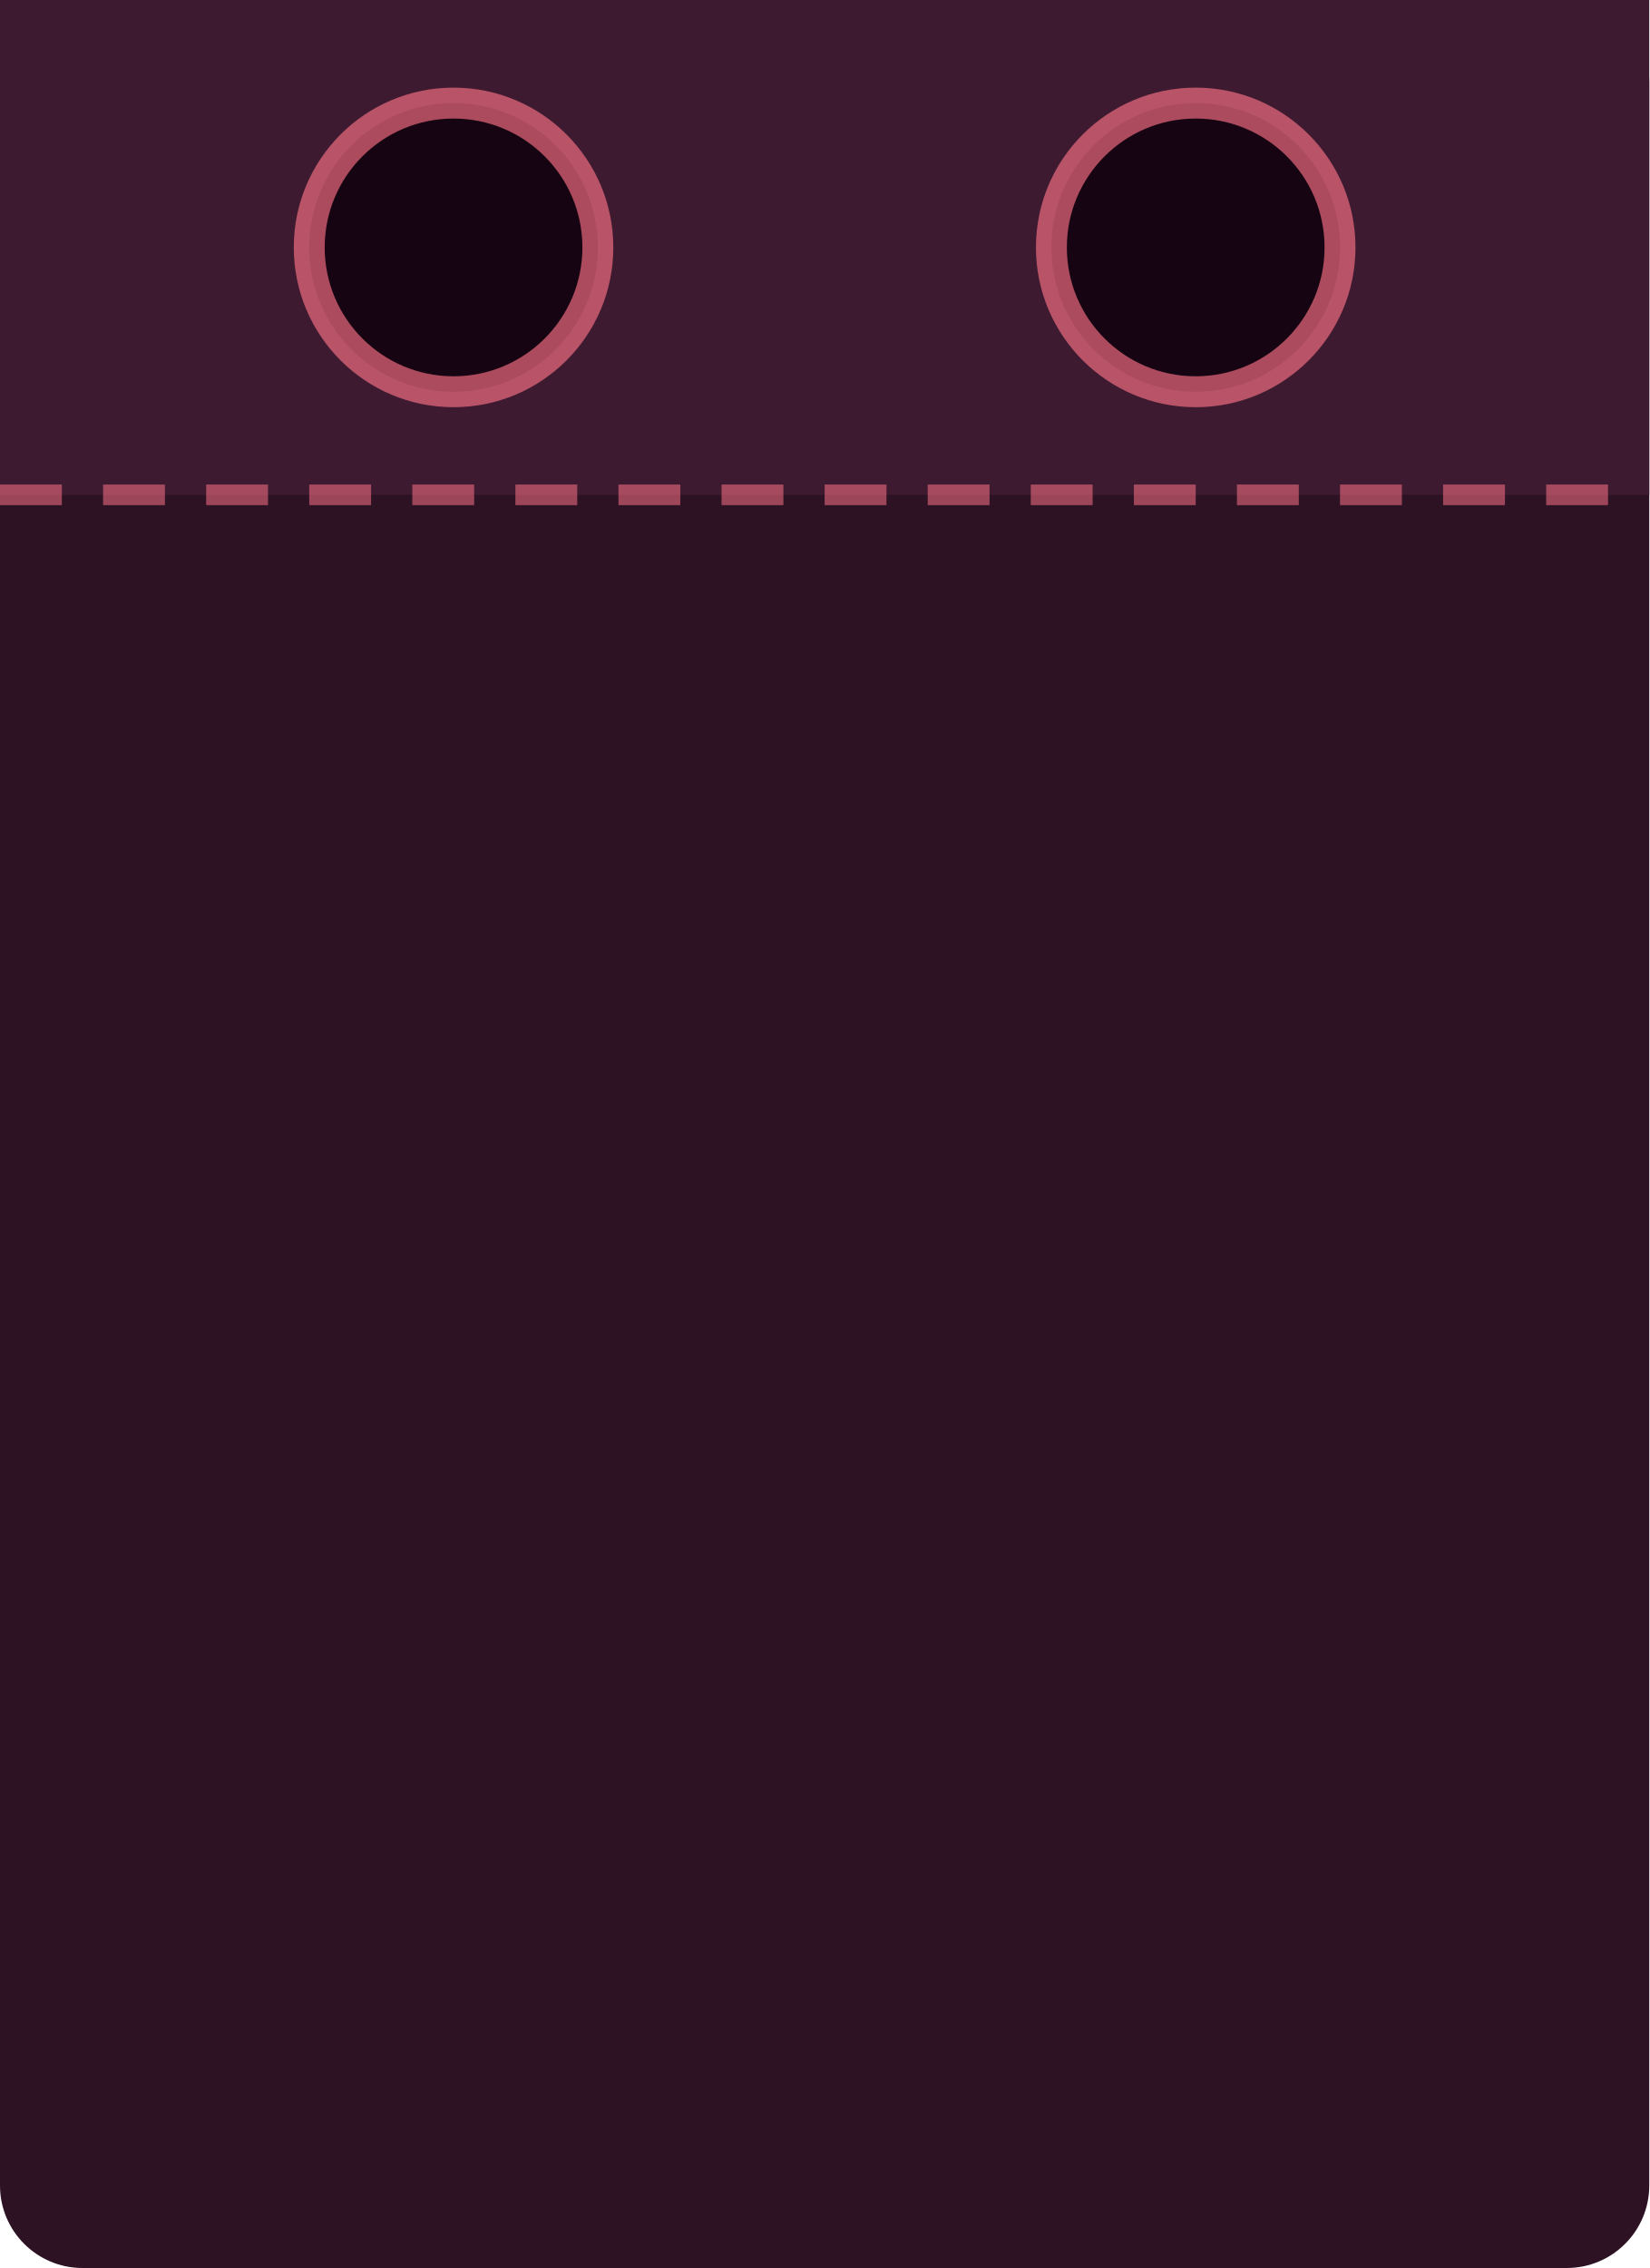
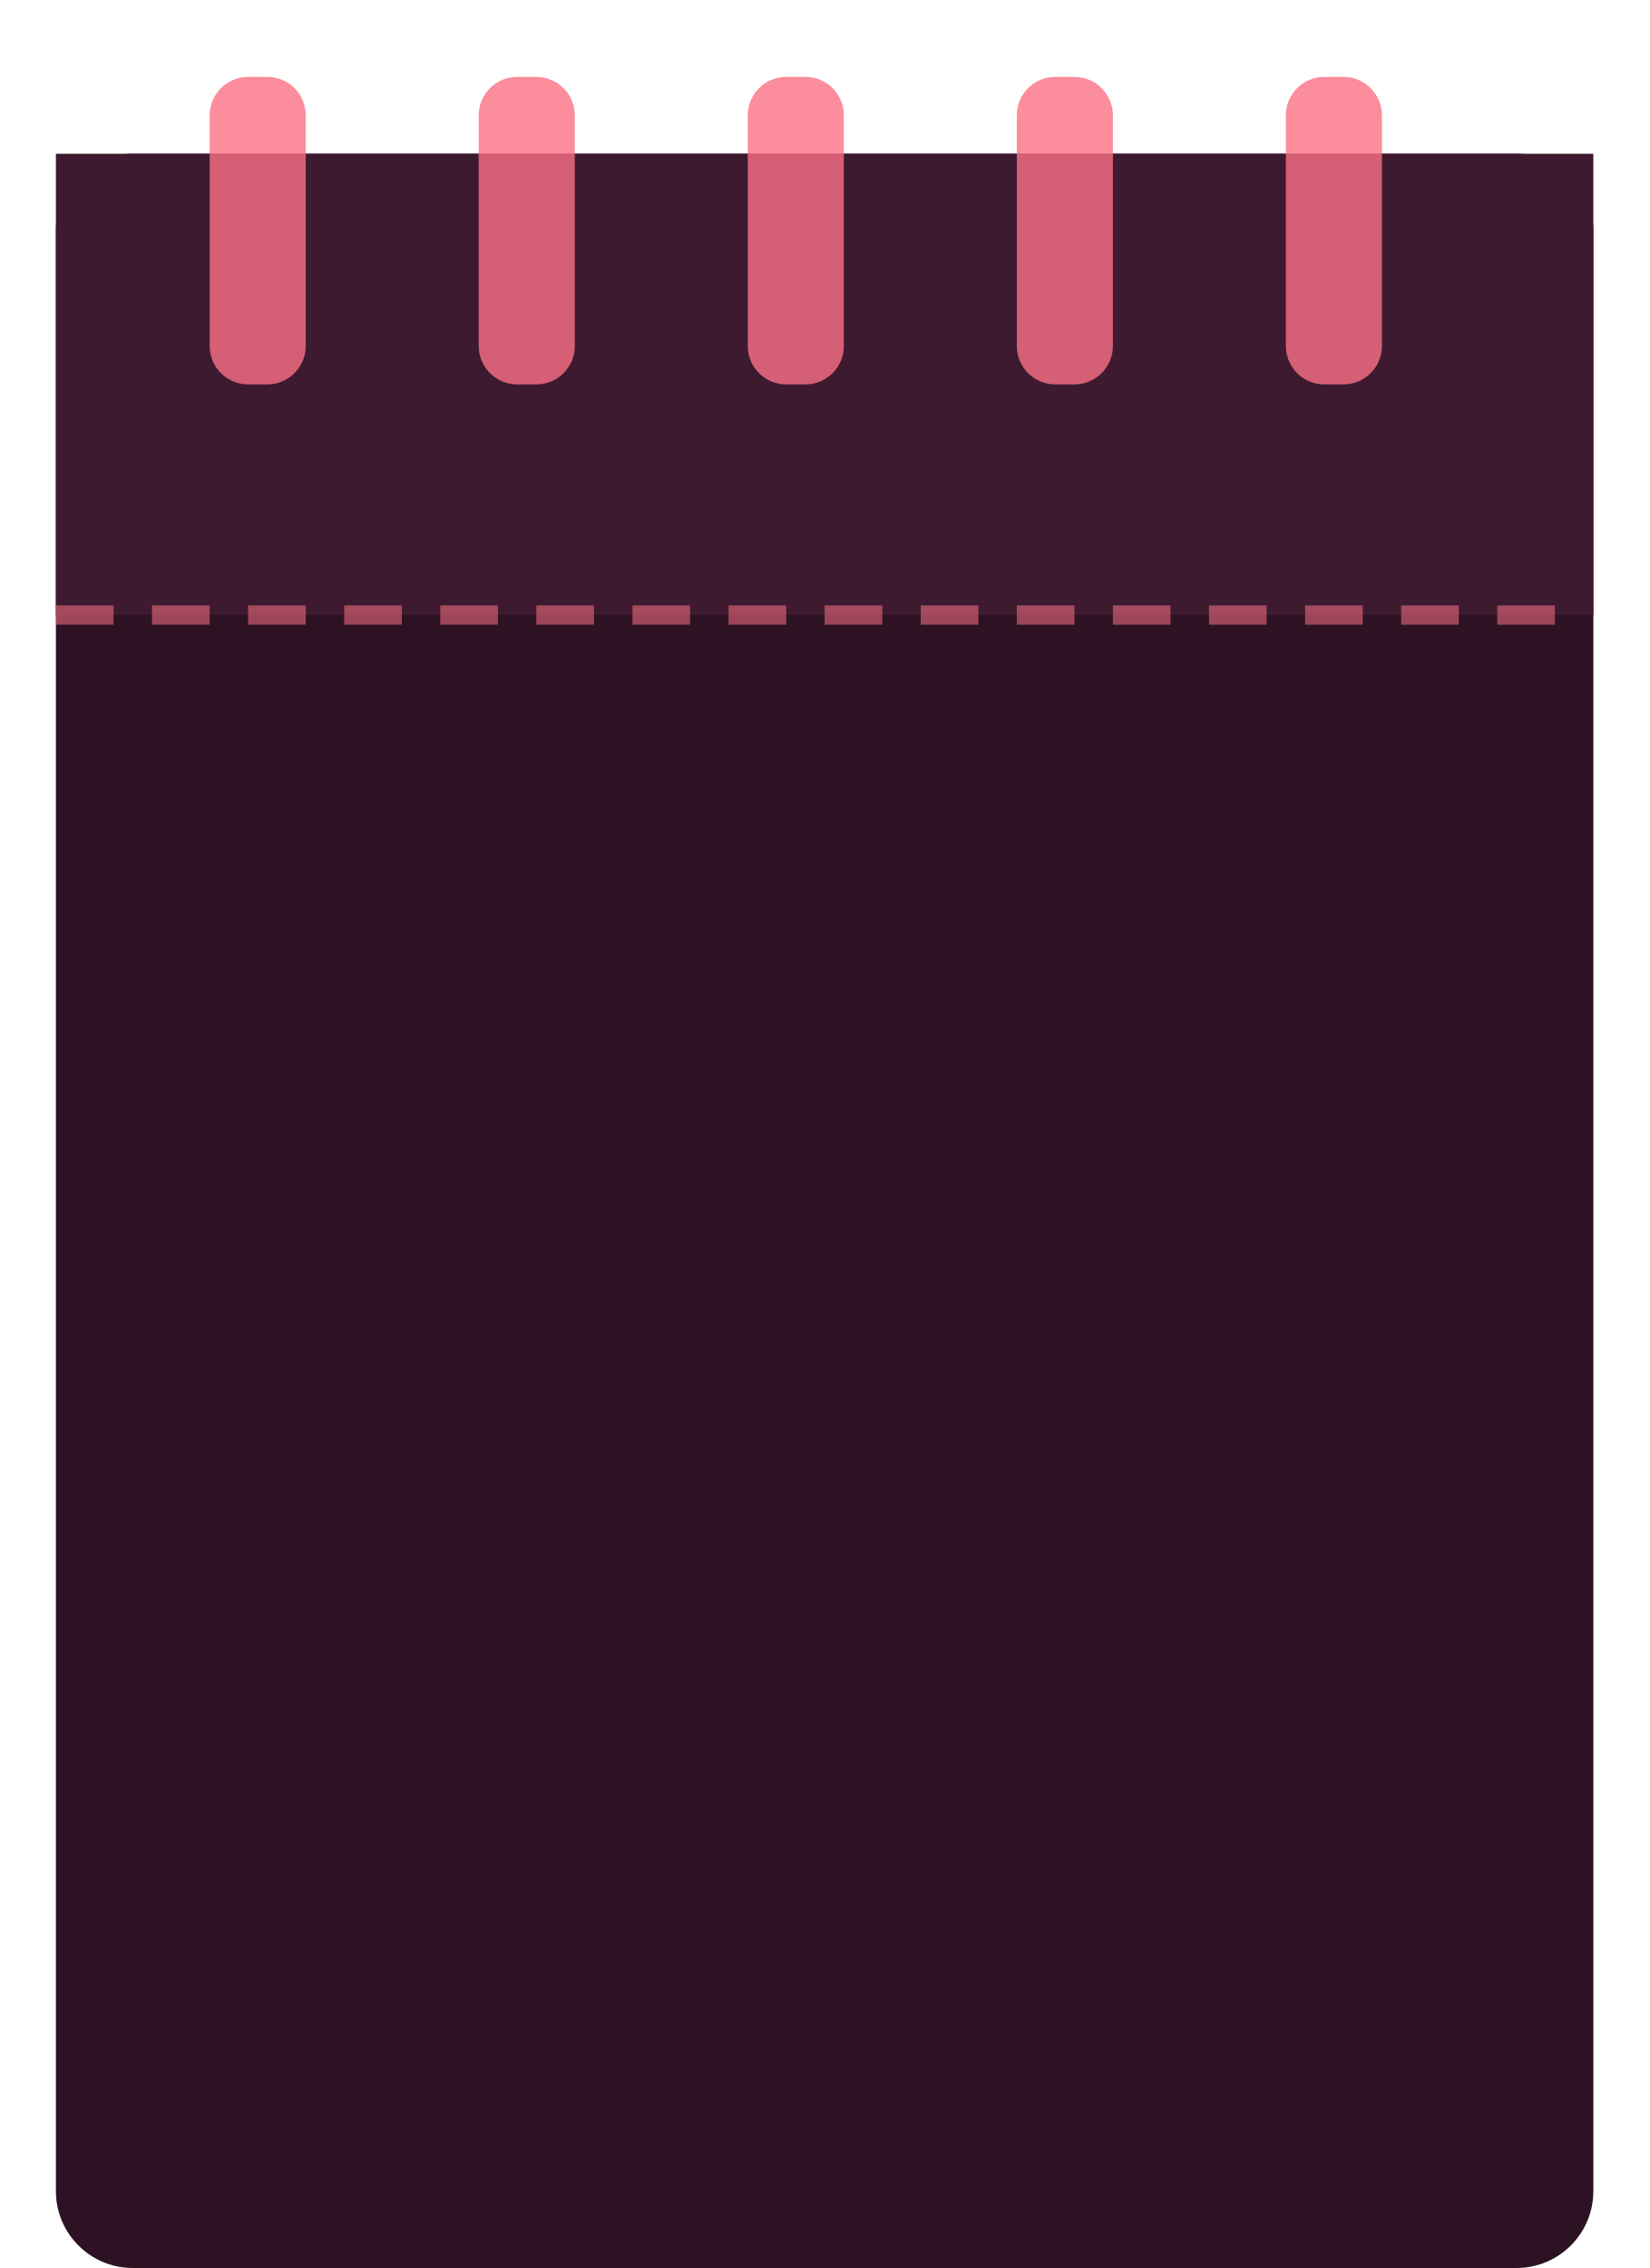
- <svg xmlns="http://www.w3.org/2000/svg" width="80" height="110" viewBox="0 0 80 110">
+ <svg xmlns="http://www.w3.org/2000/svg" width="80" height="110" viewBox="0 -8 80 118">
  <rect x="0" y="0" width="80" height="110" rx="4" fill="#2d1224" />
  <rect x="0" y="0" width="80" height="24" fill="#3d1a30" />
  <line x1="0" y1="24" x2="80" y2="24" stroke="#fb7185" stroke-dasharray="3,2" stroke-width="1" opacity="0.55" />
-   <circle cx="22" cy="12" r="7" fill="#160412" />
-   <circle cx="58" cy="12" r="7" fill="#160412" />
-   <circle cx="22" cy="12" r="7" fill="none" stroke="#fb7185" stroke-width="1.5" opacity="0.65" />
-   <circle cx="58" cy="12" r="7" fill="none" stroke="#fb7185" stroke-width="1.5" opacity="0.65" />
+   <rect x="8" y="-4" width="5" height="16" rx="2" fill="#fb7185" opacity="0.8" />
+   <rect x="22" y="-4" width="5" height="16" rx="2" fill="#fb7185" opacity="0.8" />
+   <rect x="36" y="-4" width="5" height="16" rx="2" fill="#fb7185" opacity="0.8" />
+   <rect x="50" y="-4" width="5" height="16" rx="2" fill="#fb7185" opacity="0.8" />
+   <rect x="64" y="-4" width="5" height="16" rx="2" fill="#fb7185" opacity="0.8" />
</svg>
